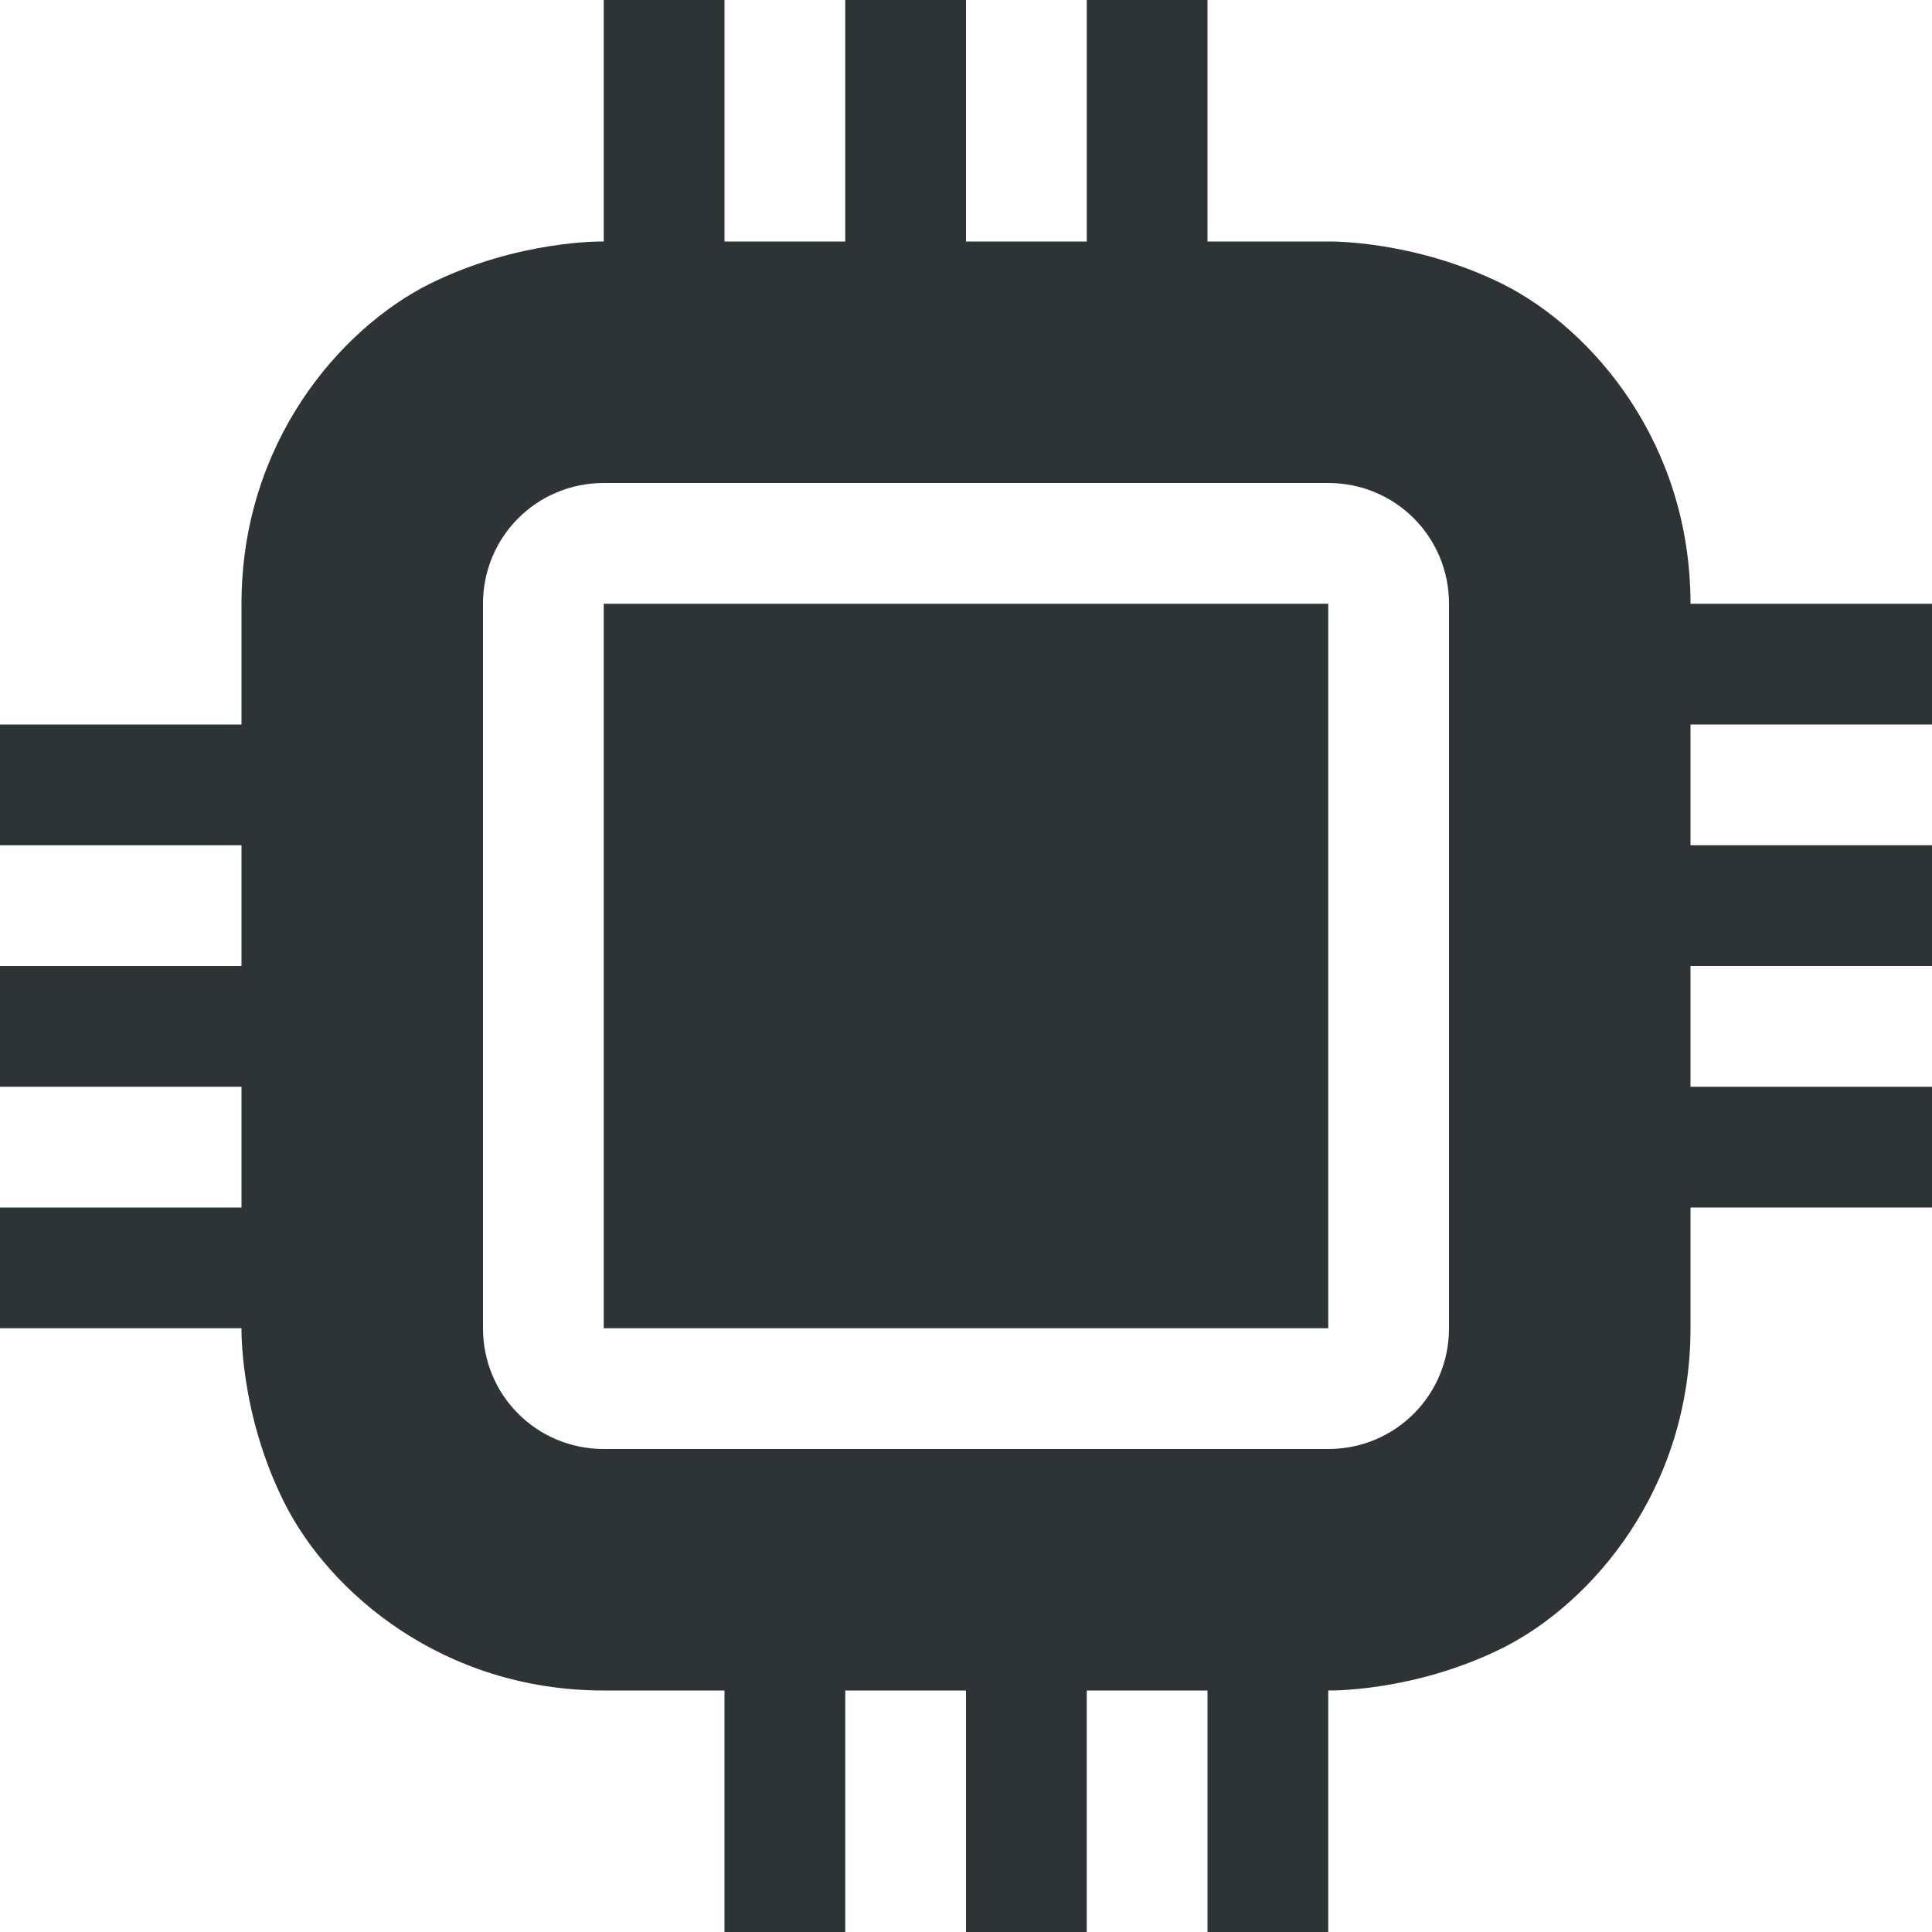
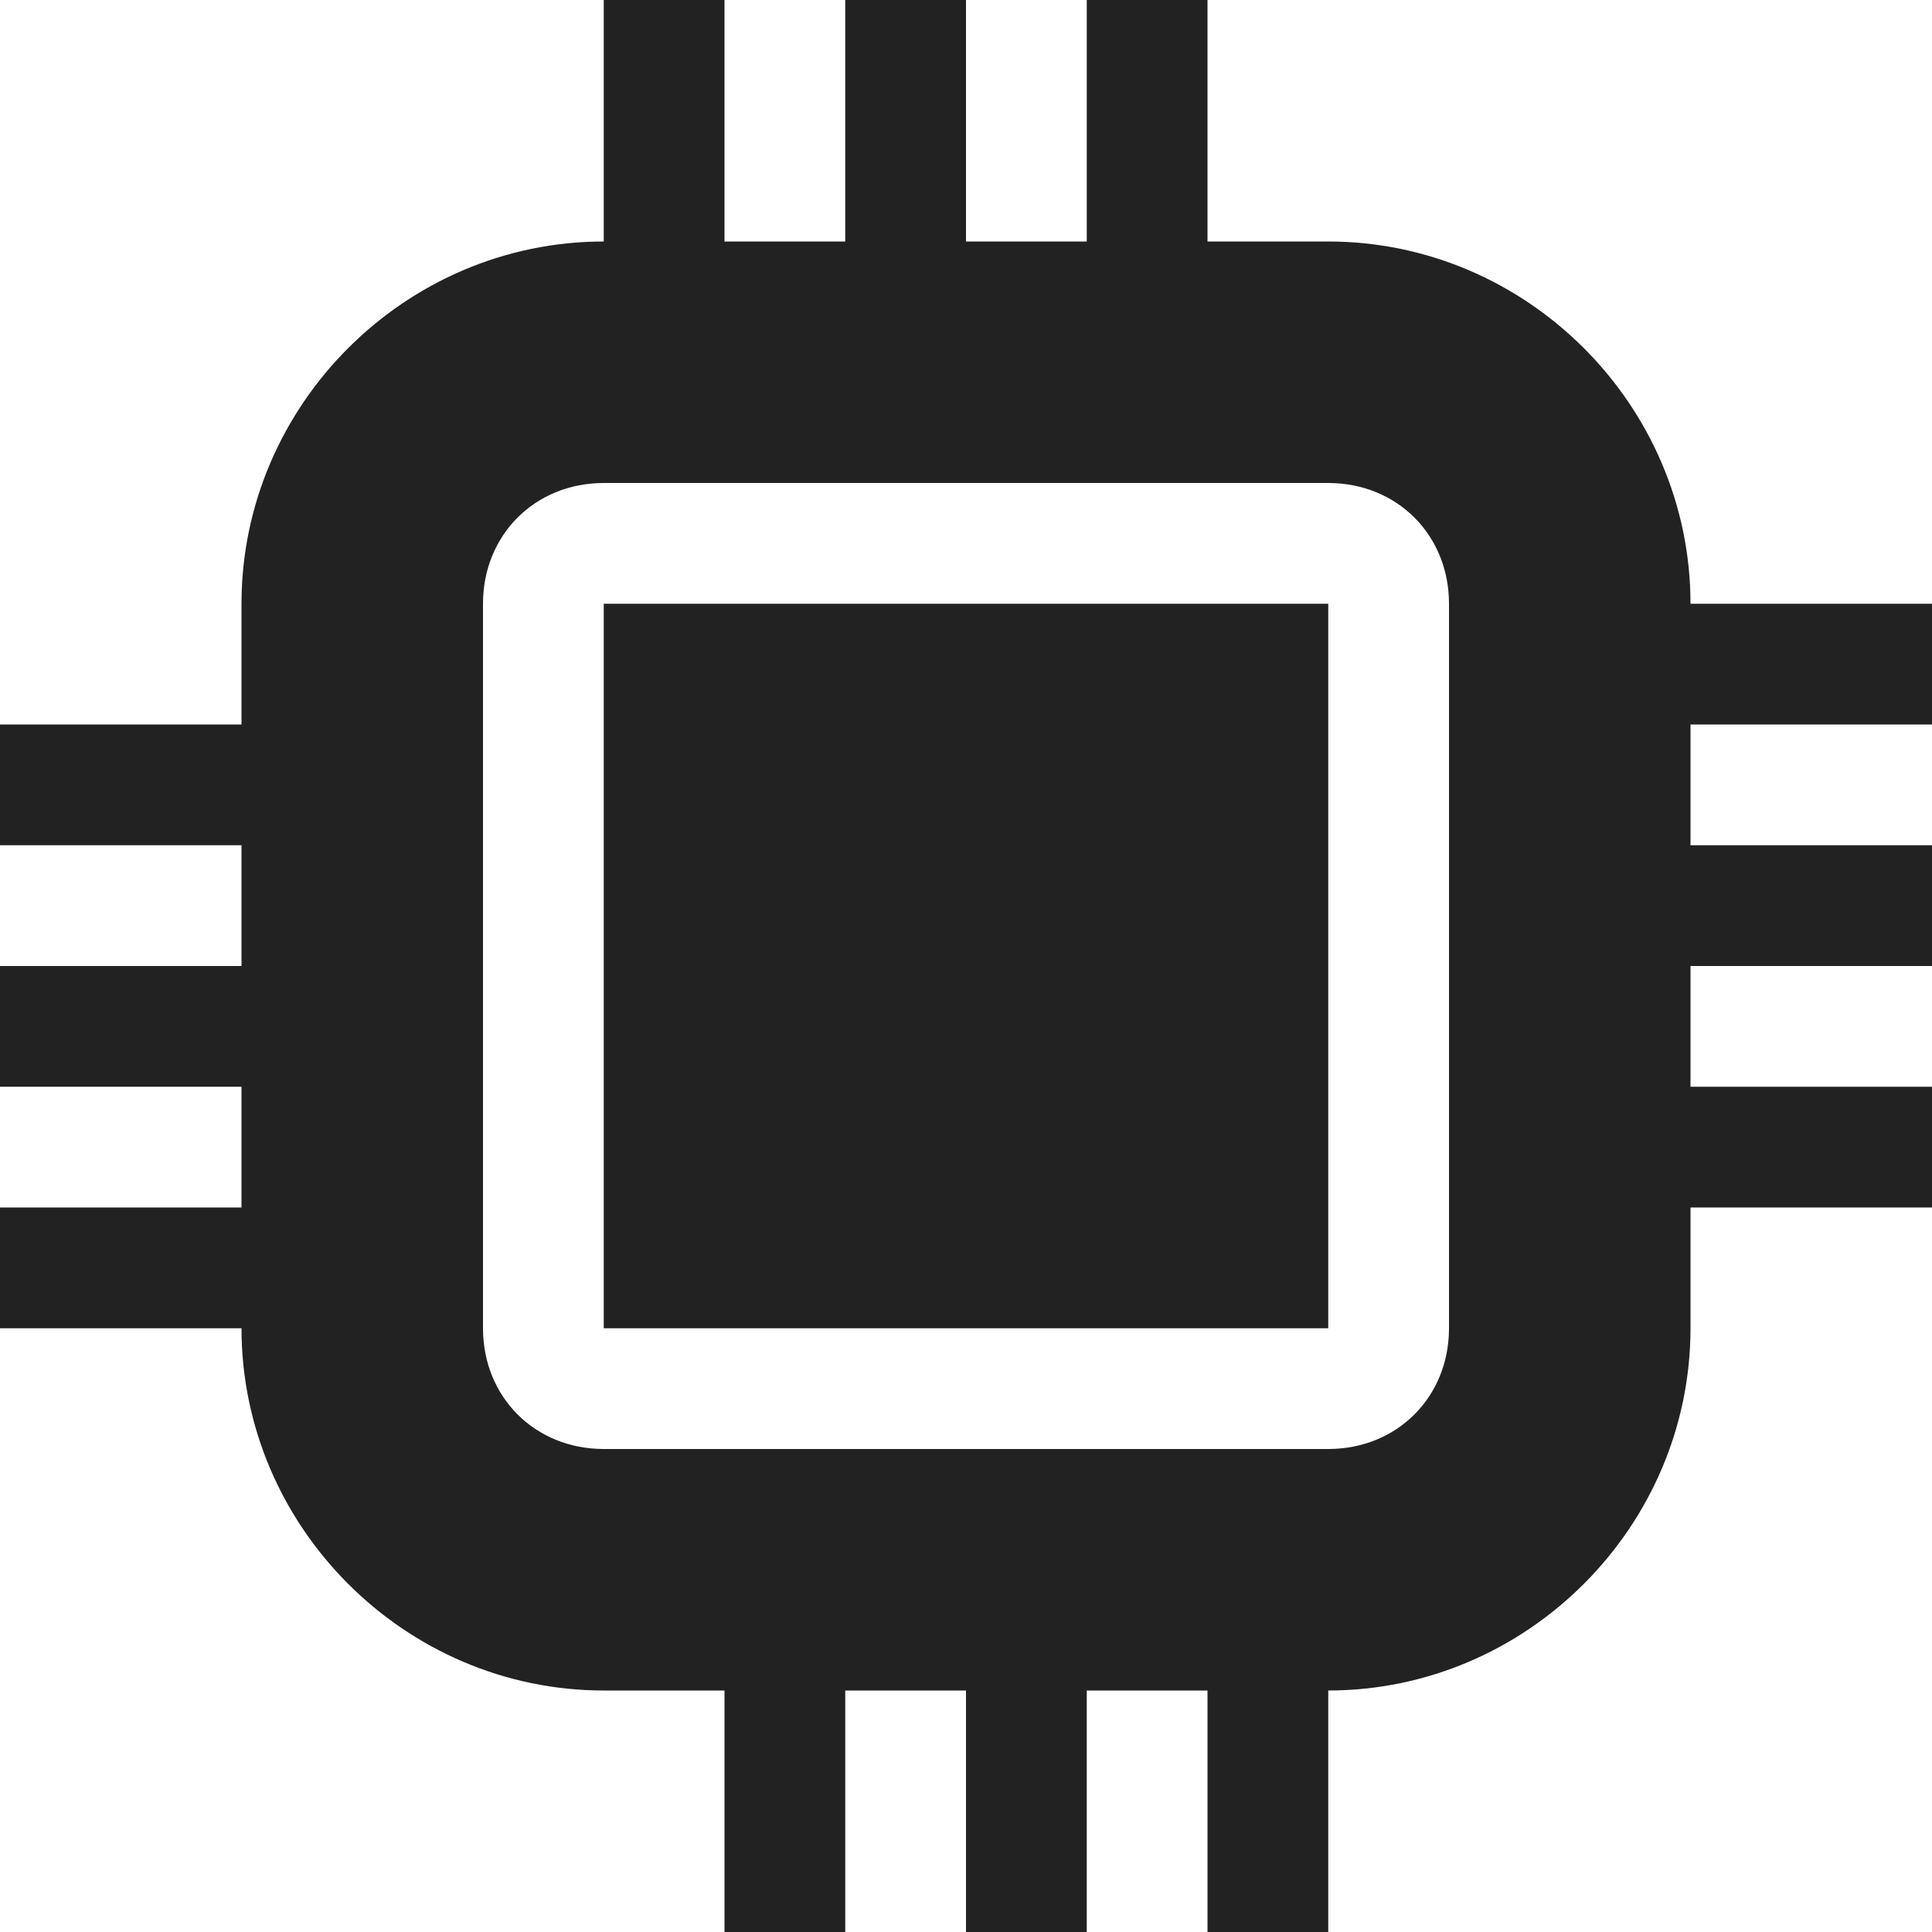
<svg xmlns="http://www.w3.org/2000/svg" width="16" height="16">
-   <path fill="#2e3436" d="M5 0v2s-.707-.016-1.45.355C2.814 2.727 2 3.668 2 5v1H0v1h2v1H0v1h2v1H0v1h2s-.016.707.355 1.445C2.727 13.187 3.668 14 5 14h1v2h1v-2h1v2h1v-2h1v2h1v-2s.707.016 1.45-.355C13.186 13.273 14 12.332 14 11v-1h2V9h-2V8h2V7h-2V6h2V5h-2c0-1.332-.813-2.273-1.55-2.645C11.706 1.985 11 2 11 2h-1V0H9v2H8V0H7v2H6V0zm0 4h6c.555 0 1 .445 1 1v6c0 .555-.445 1-1 1H5c-.555 0-1-.445-1-1V5c0-.555.445-1 1-1zm0 1v6h6V5z" />
+   <g fill="#222">
+     <path d="M5 5h6v6H5zm8 0h3v1h-3zm0 2h3v1h-3zm0 2h3v1h-3zM0 6h3v1H0zm0 2h3v1H0zm0 2h3v1H0zM5 0h1v3H5zm2 0h1v3H7zm2 0h1v3H9zm1 13h1v3h-1zm-2 0h1v3H8zm-2 0h1v3H6zm0 0" />
+     <path d="M5 2C3.355 2 2 3.355 2 5v6c0 1.645 1.355 3 3 3h6c1.645 0 3-1.355 3-3V5c0-1.645-1.355-3-3-3zm0 2h6c.57 0 1 .43 1 1v6c0 .57-.43 1-1 1H5c-.57 0-1-.43-1-1V5c0-.57.43-1 1-1m0 0" />
+   </g>
</svg>
